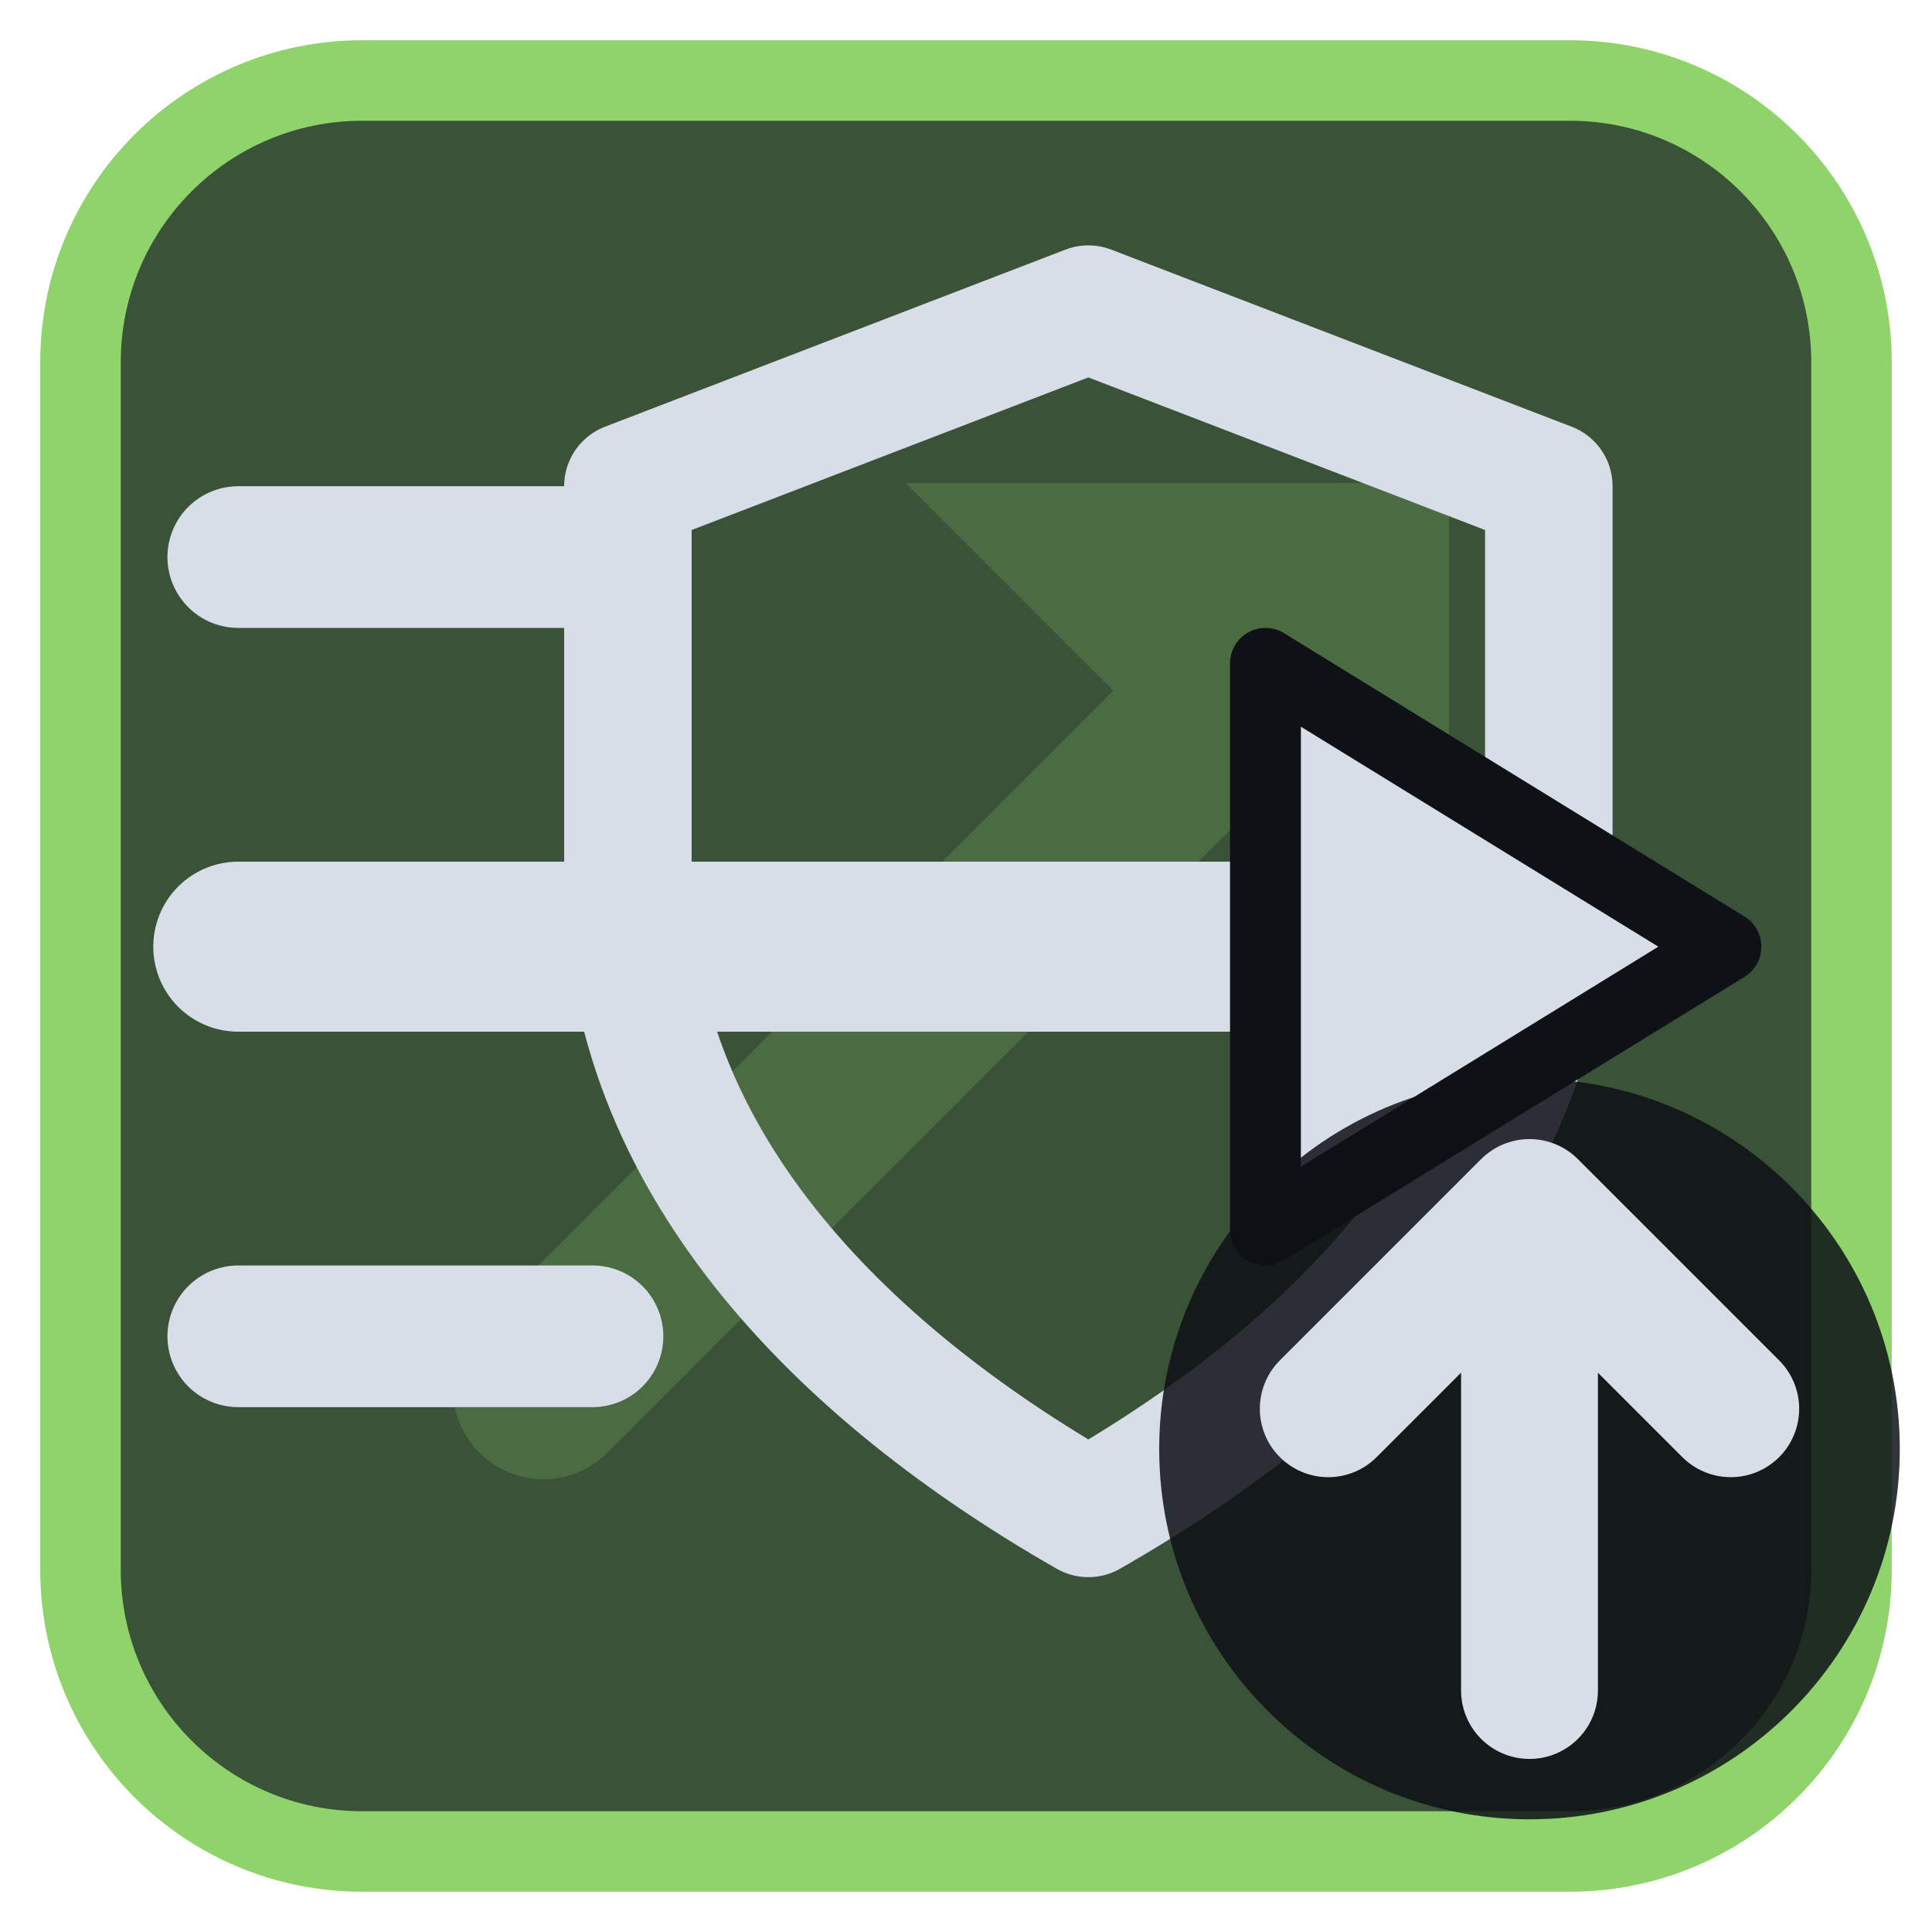
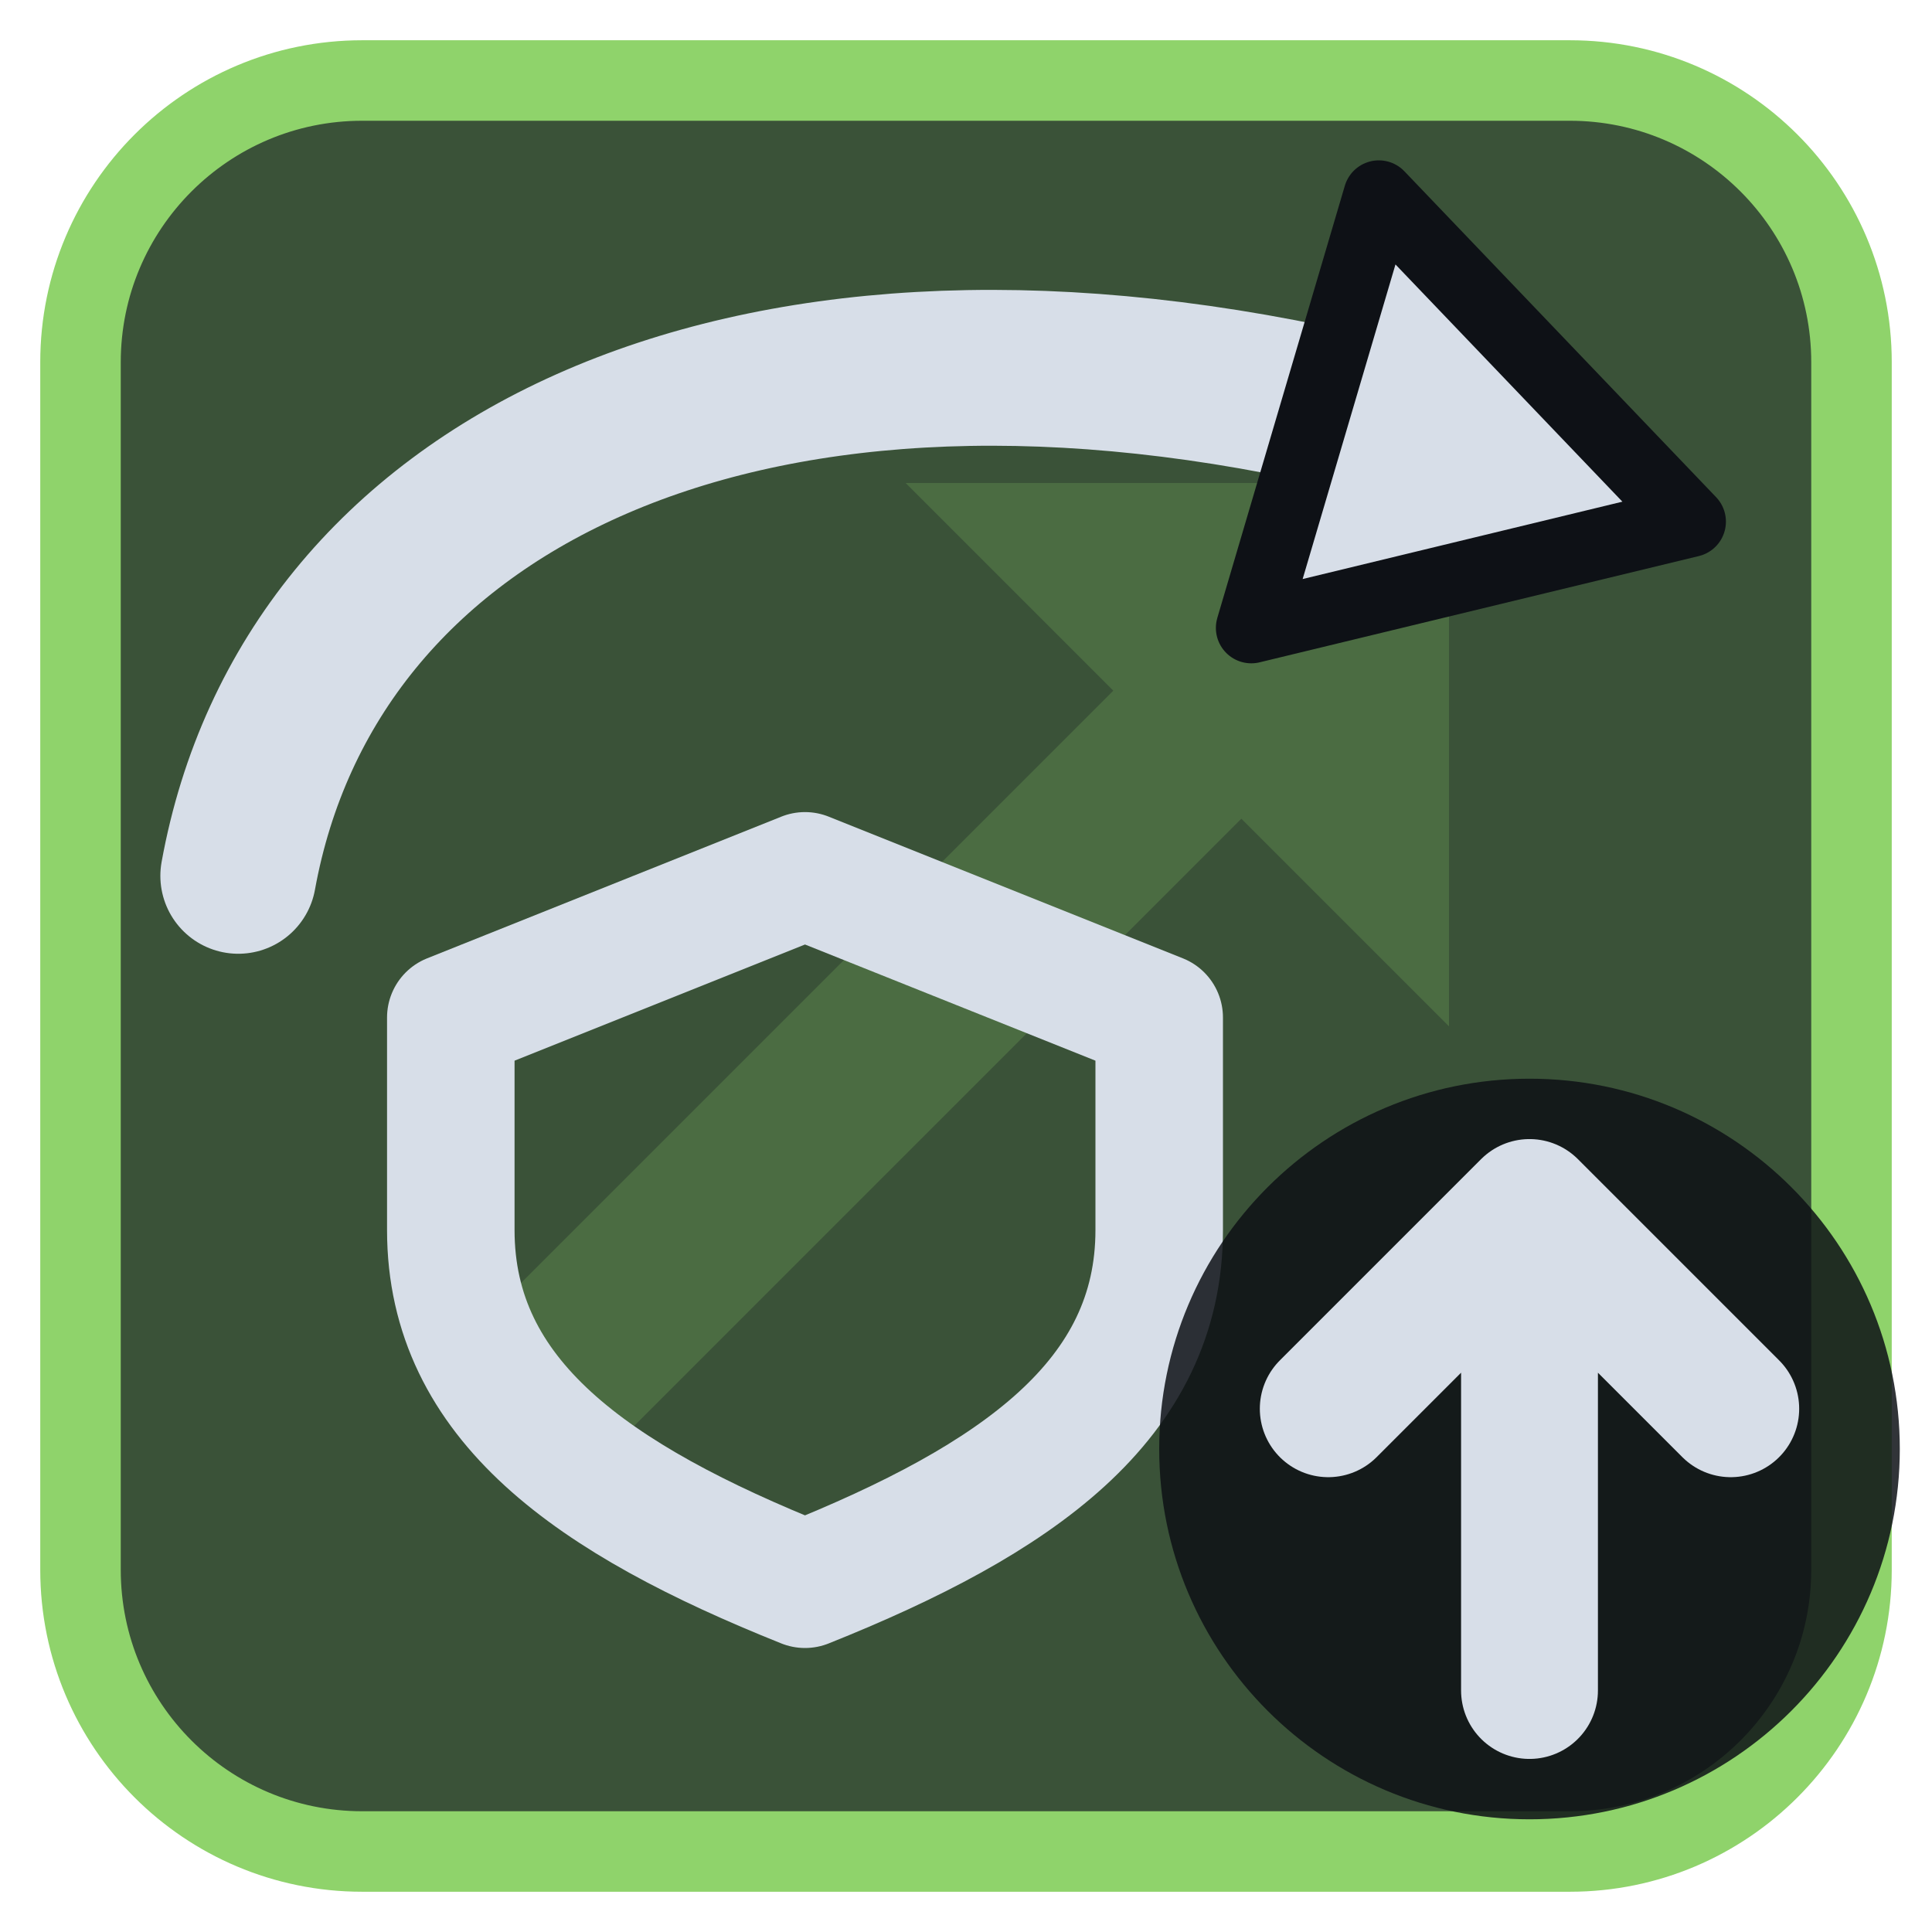
<svg xmlns="http://www.w3.org/2000/svg" viewBox="0 0 24 24" width="24" height="24">
  <rect x="1" y="1" width="22" height="22" rx="3.5" fill="#3a5238" stroke="#8fd36b" stroke-width="1" />
  <g opacity="0.2" transform="translate(3,3) scale(0.75)">
    <path d="M5 19L18 6" fill="none" stroke="#8fd36b" stroke-width="3" stroke-linecap="round" stroke-linejoin="round" />
    <path d="M11 4h9v9z" fill="#8fd36b" />
  </g>
  <g transform="translate(1.2,1.2) scale(0.88)">
-     <path d="M14 3L20.5 5.5V11C20.5 15 17.5 18 14 20C10.5 18 7.5 15 7.5 11V5.5Z" fill="none" stroke="#d7dee8" stroke-width="1.8" stroke-linecap="round" stroke-linejoin="round" />
-     <path d="M2 12H17" fill="none" stroke="#d7dee8" stroke-width="2.4" stroke-linecap="round" stroke-linejoin="round" />
-     <path d="M23 12L16.5 8V16Z" fill="#d7dee8" stroke="#0e1116" stroke-width="1" stroke-linejoin="round" />
-     <path d="M2 6.5H7M2 17.5H7" fill="none" stroke="#d7dee8" stroke-width="2" stroke-linecap="round" stroke-linejoin="round" />
+     <path d="M10 11L15 13V16C15 18.4 13 19.8 10 21C7 19.8 5 18.4 5 16V13Z" fill="none" stroke="#d7dee8" stroke-width="1.8" stroke-linecap="round" stroke-linejoin="round" />
+     <path d="M2 11C3 5.5 9 2.5 17.5 4.4" fill="none" stroke="#d7dee8" stroke-width="2.2" stroke-linecap="round" stroke-linejoin="round" />
+     <path d="M22.5 6L16.3 7.5L18.1 1.4Z" fill="#d7dee8" stroke="#0e1116" stroke-width="1" stroke-linejoin="round" />
  </g>
  <circle cx="19" cy="18" r="4.6" fill="#0e1116" fill-opacity="0.85" />
  <path d="M19 21V15M16.5 17.5L19 15L21.5 17.5" fill="none" stroke="#d7dee8" stroke-width="1.7" stroke-linecap="round" stroke-linejoin="round" />
</svg>
